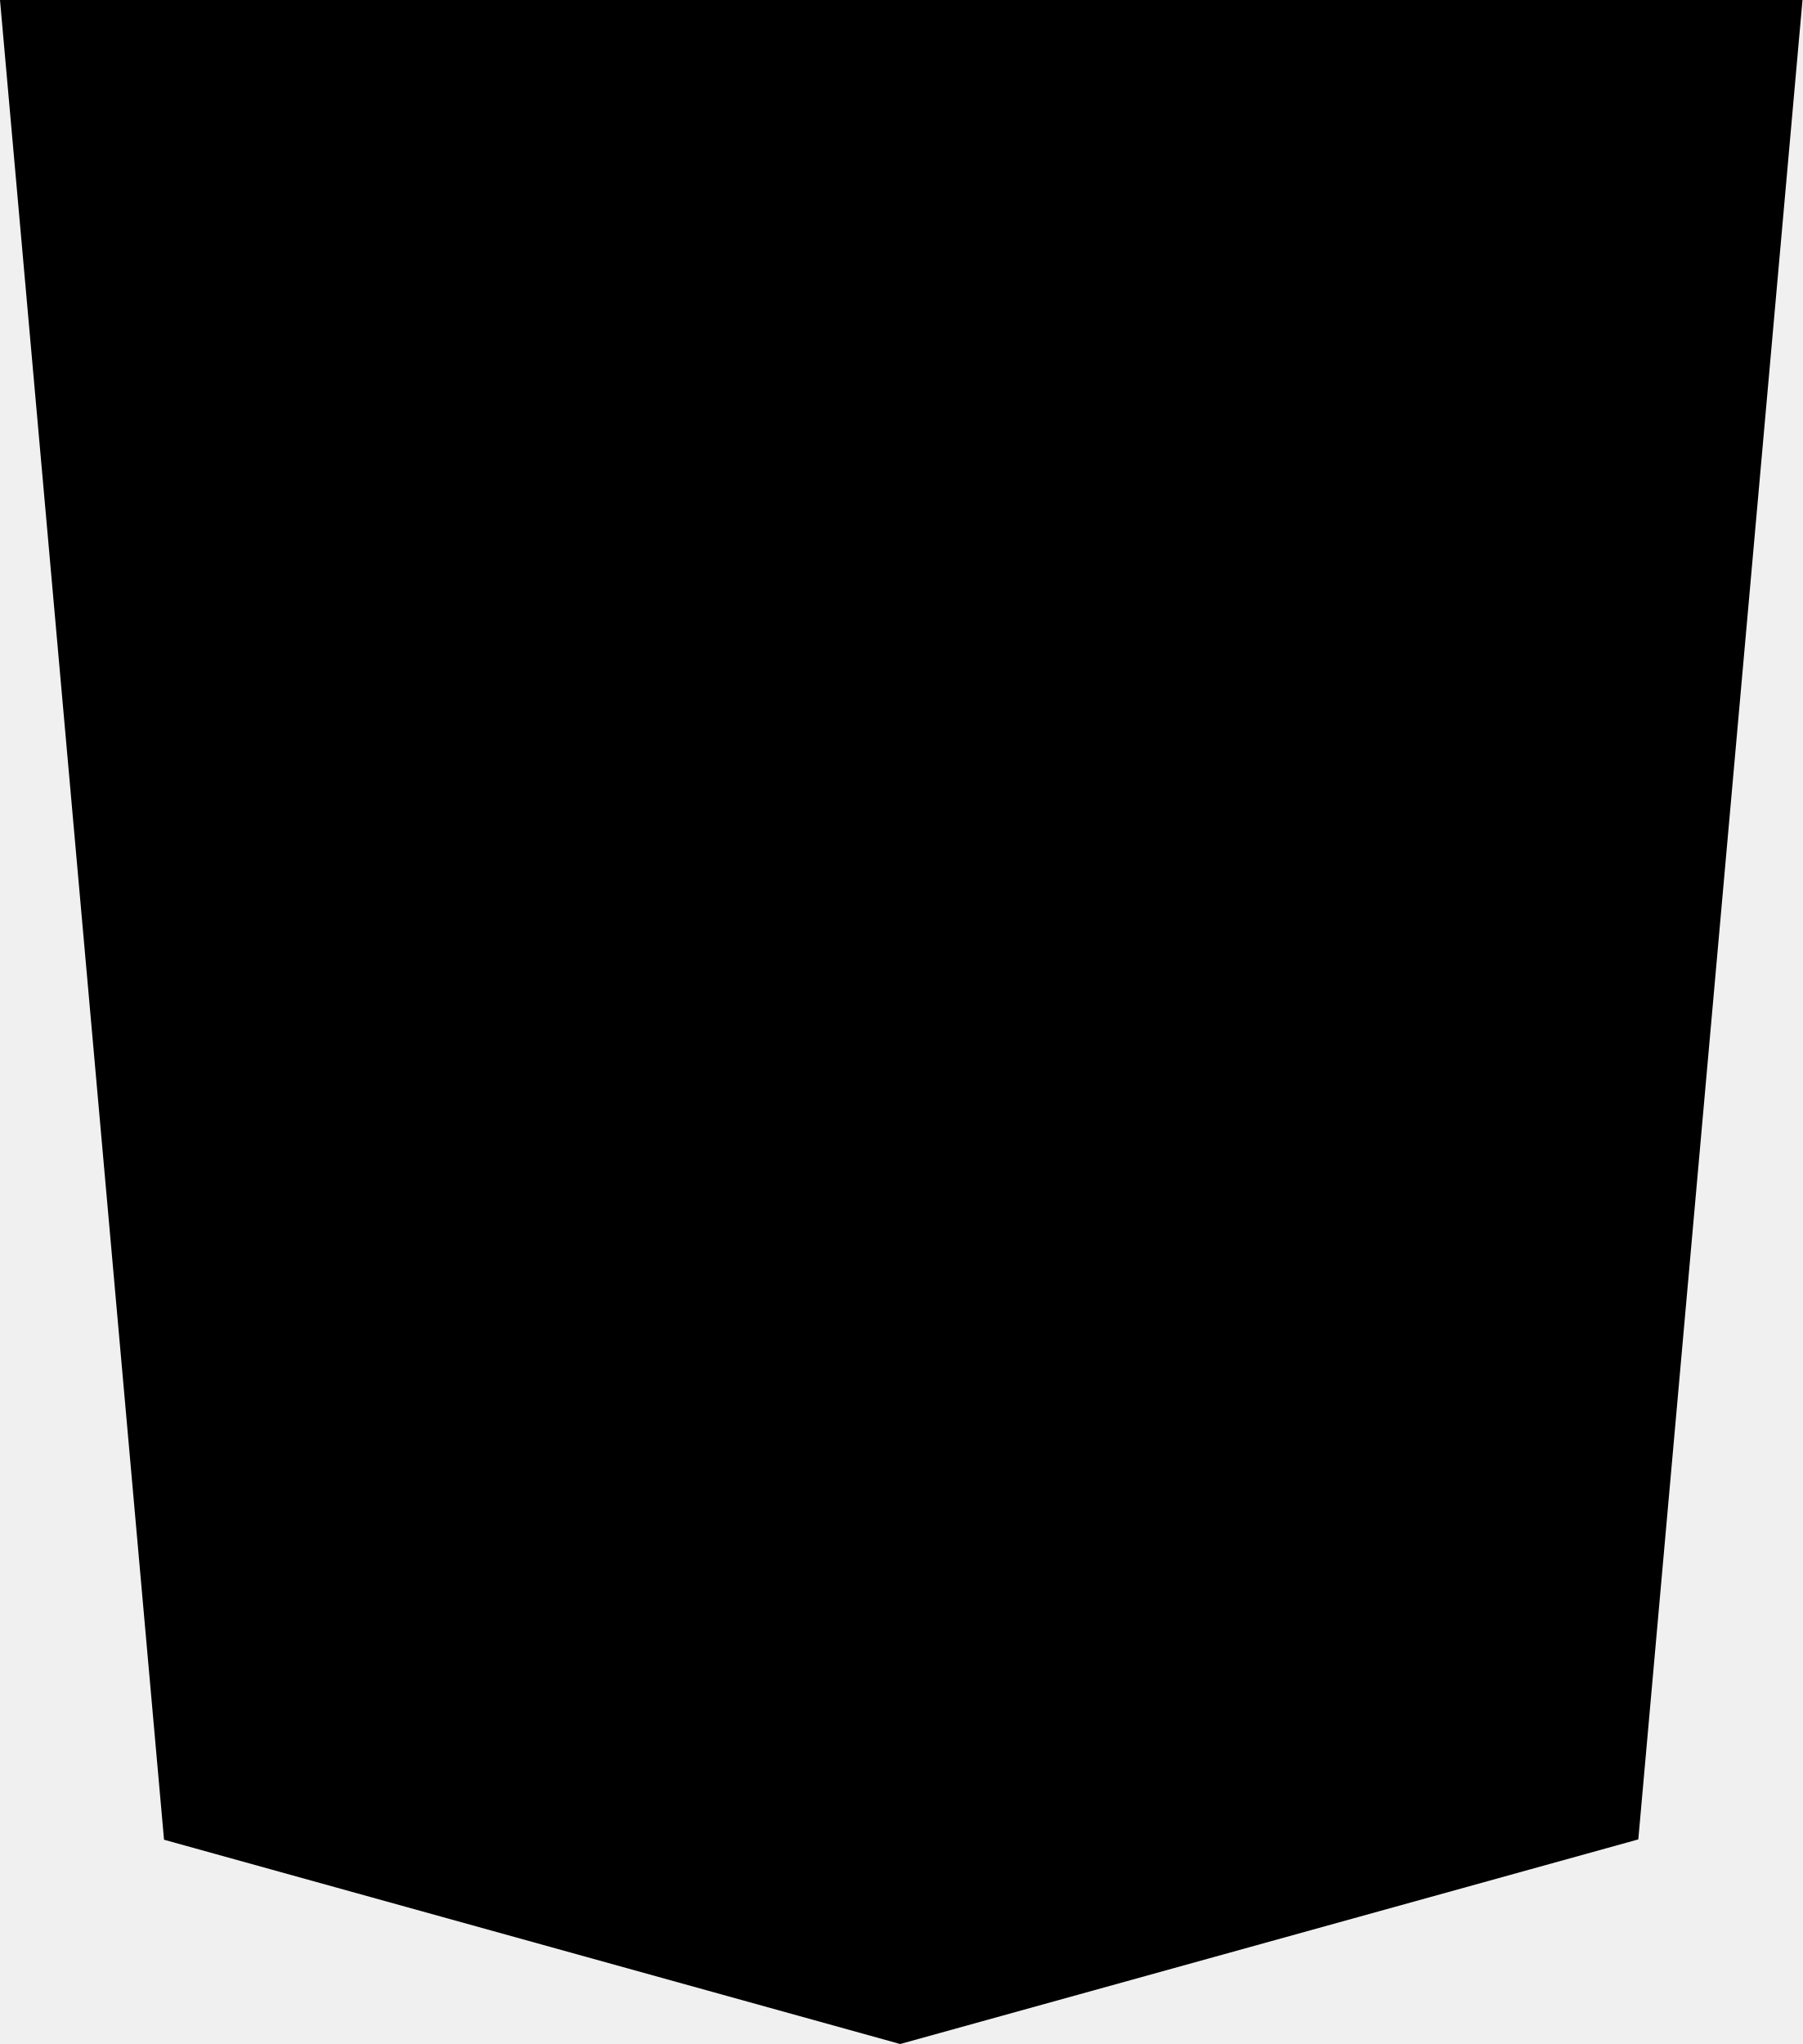
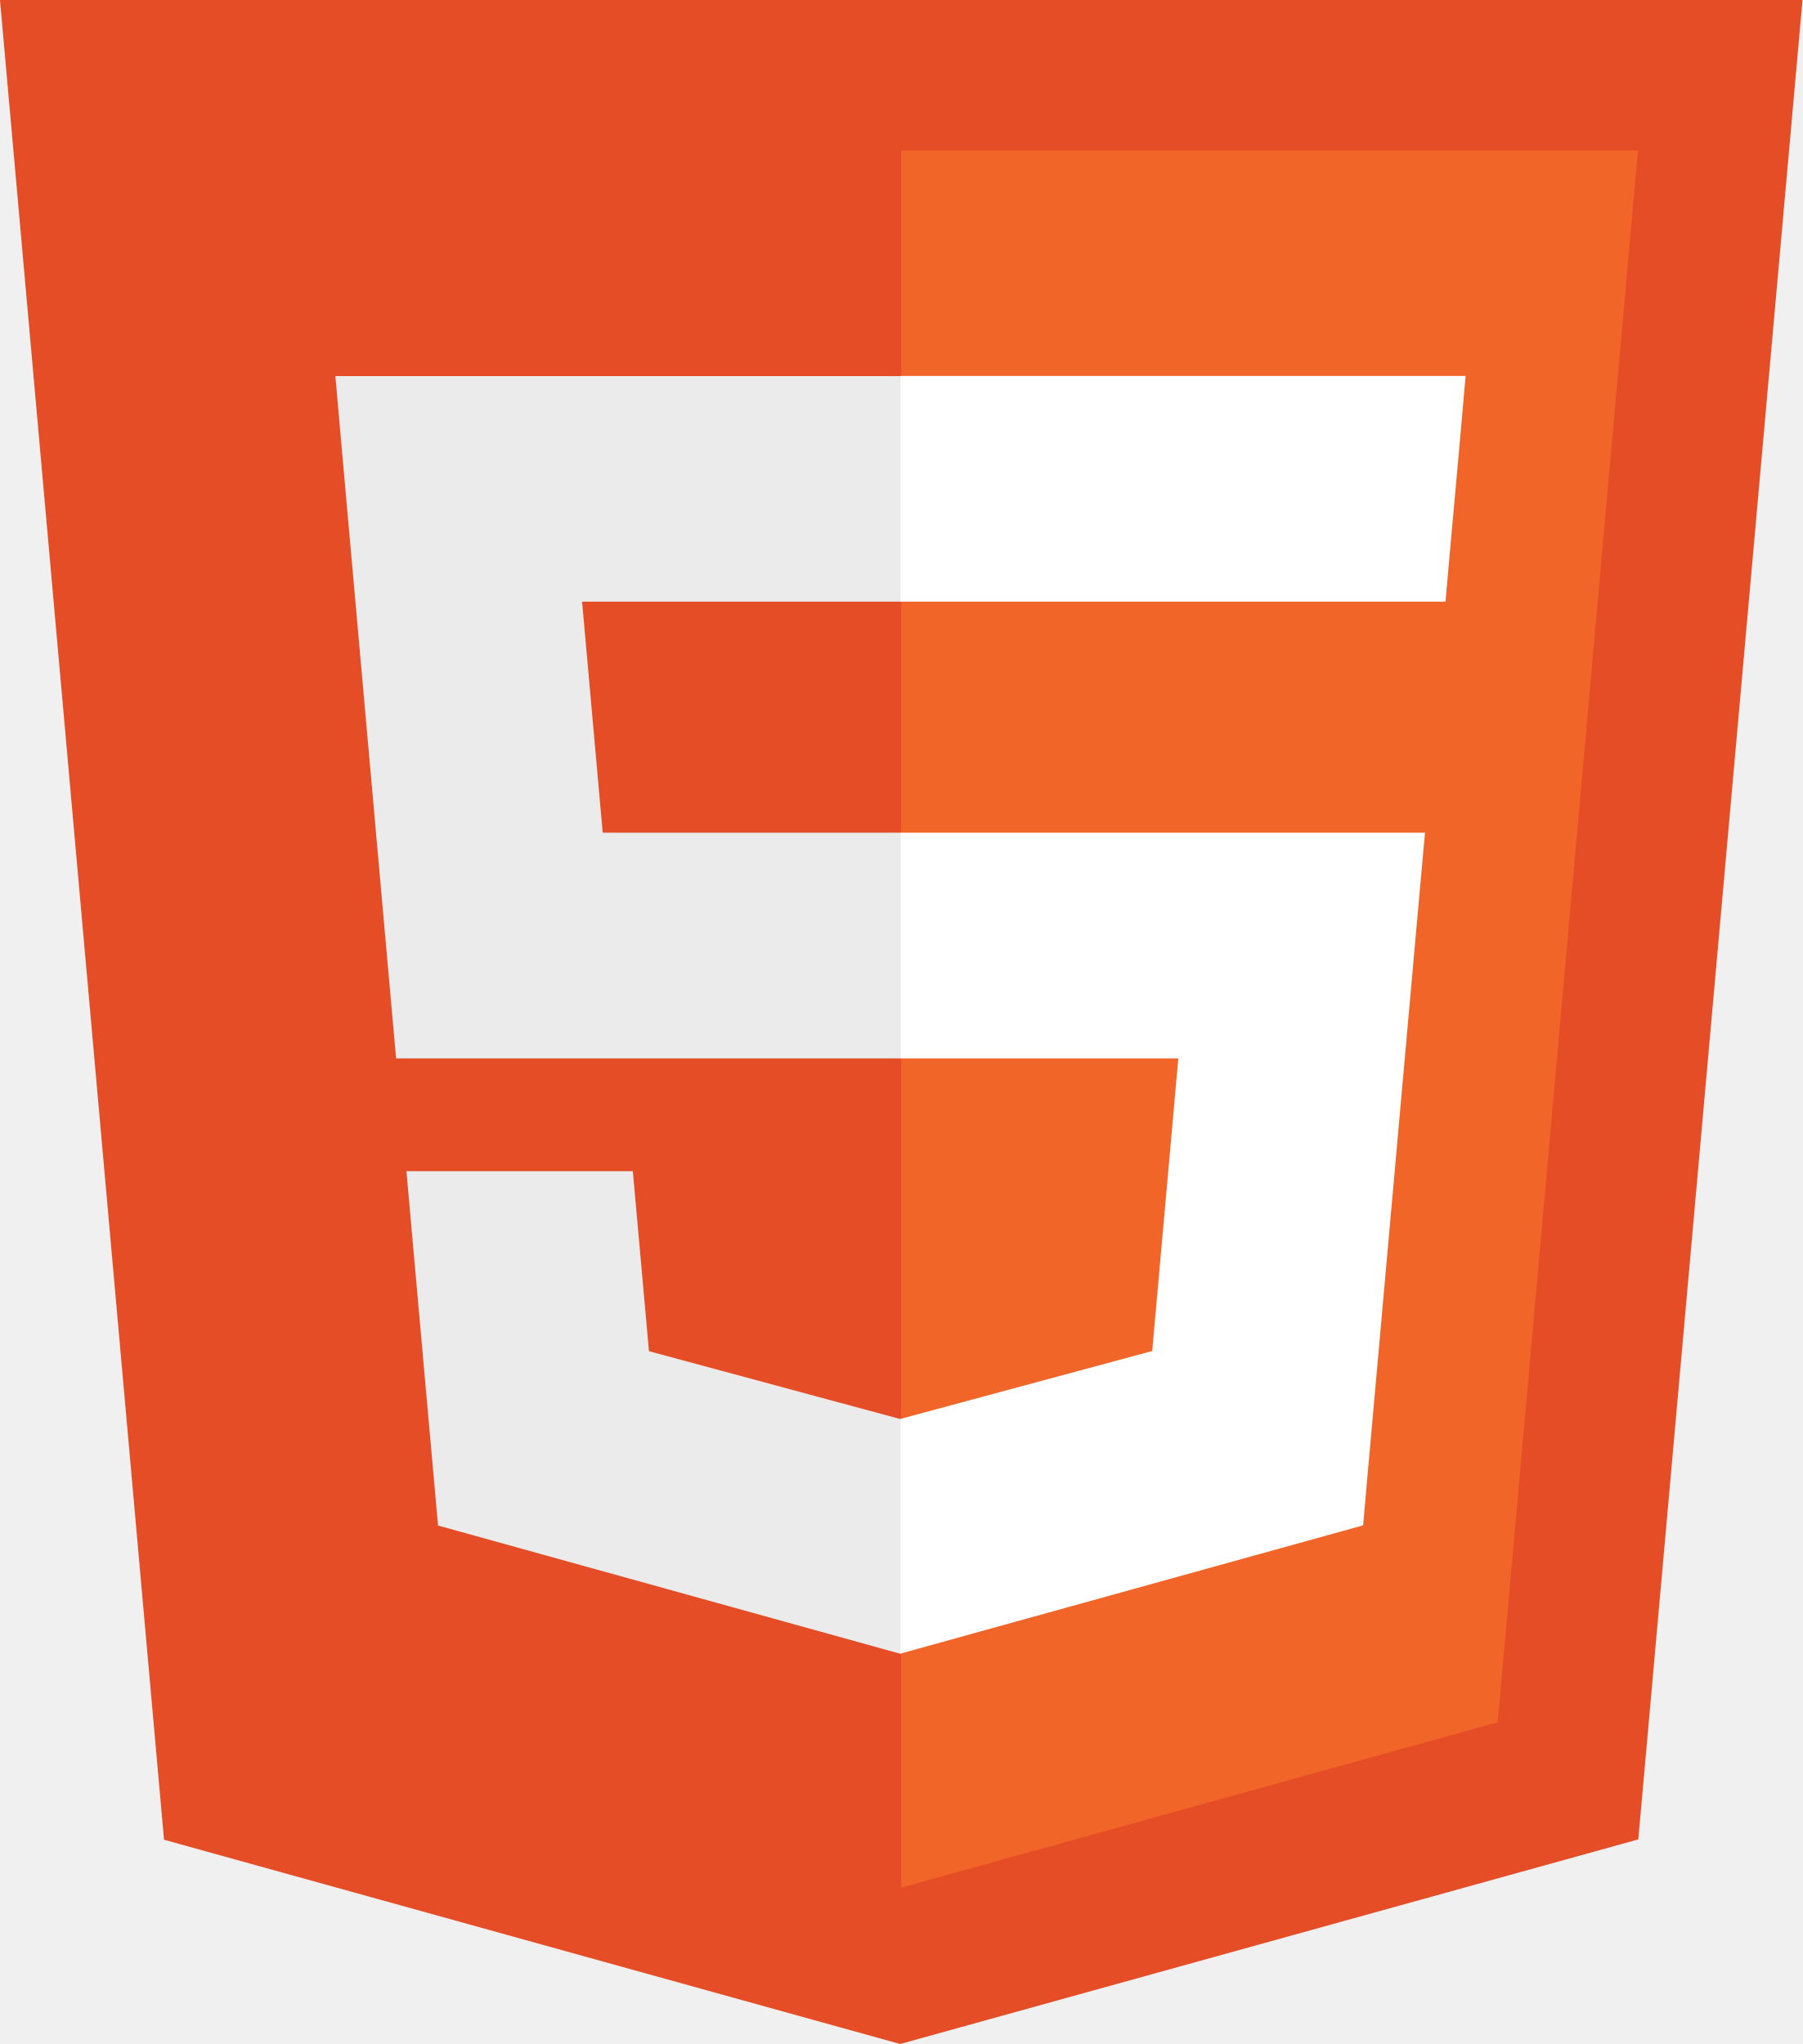
<svg xmlns="http://www.w3.org/2000/svg" version="1.1" id="Layer_1" x="0px" y="0px" viewBox="0 0 108.35 122.88" style="enable-background:new 0 0 108.35 122.88" xml:space="preserve">
  <style type="text/css">.st0{fill-rule:evenodd;clip-rule:evenodd;fill:#E44D26;} .st1{fill-rule:evenodd;clip-rule:evenodd;fill:#F16529;} .st2{fill-rule:evenodd;clip-rule:evenodd;fill:#EBEBEB;} .st3{fill-rule:evenodd;clip-rule:evenodd;fill:#FFFFFF;}</style>
  <g>
-     <polygon className="st0" points="108.35,0 98.48,110.58 54.11,122.88 9.86,110.6 0,0 108.35,0" />
-     <polygon className="st1" points="54.17,113.48 90.03,103.54 98.46,9.04 54.17,9.04 54.17,113.48" />
-     <path className="st2" d="M34.99,36.17h19.19V22.61H20.16l0.32,3.64l3.33,37.38h30.35V50.06H36.23L34.99,36.17L34.99,36.17L34.99,36.17z M38.04,70.41H24.43l1.9,21.3l27.79,7.71l0.06-0.02V85.29l-0.06,0.02l-15.11-4.08L38.04,70.41L38.04,70.41L38.04,70.41z" />
-     <path className="st3" d="M54.13,63.63h16.7l-1.57,17.59L54.13,85.3v14.11l27.81-7.71l0.2-2.29l3.19-35.71l0.33-3.64H54.13V63.63 L54.13,63.63z M54.13,36.14v0.03h32.76l0.27-3.05l0.62-6.88l0.32-3.64H54.13V36.14L54.13,36.14L54.13,36.14z" />
+     <polygon class="st0" points="108.35,0 98.48,110.58 54.11,122.88 9.86,110.6 0,0 108.35,0" />
+     <polygon class="st1" points="54.17,113.48 90.03,103.54 98.46,9.04 54.17,9.04 54.17,113.48" />
+     <path class="st2" d="M34.99,36.17h19.19V22.61H20.16l0.32,3.64l3.33,37.38h30.35V50.06H36.23L34.99,36.17L34.99,36.17L34.99,36.17z M38.04,70.41H24.43l1.9,21.3l27.79,7.71l0.06-0.02V85.29l-0.06,0.02l-15.11-4.08L38.04,70.41L38.04,70.41L38.04,70.41z" />
+     <path class="st3" d="M54.13,63.63h16.7l-1.57,17.59L54.13,85.3v14.11l27.81-7.71l0.2-2.29l3.19-35.71l0.33-3.64H54.13V63.63 L54.13,63.63z M54.13,36.14v0.03h32.76l0.27-3.05l0.62-6.88l0.32-3.64H54.13V36.14L54.13,36.14L54.13,36.14z" />
  </g>
</svg>
